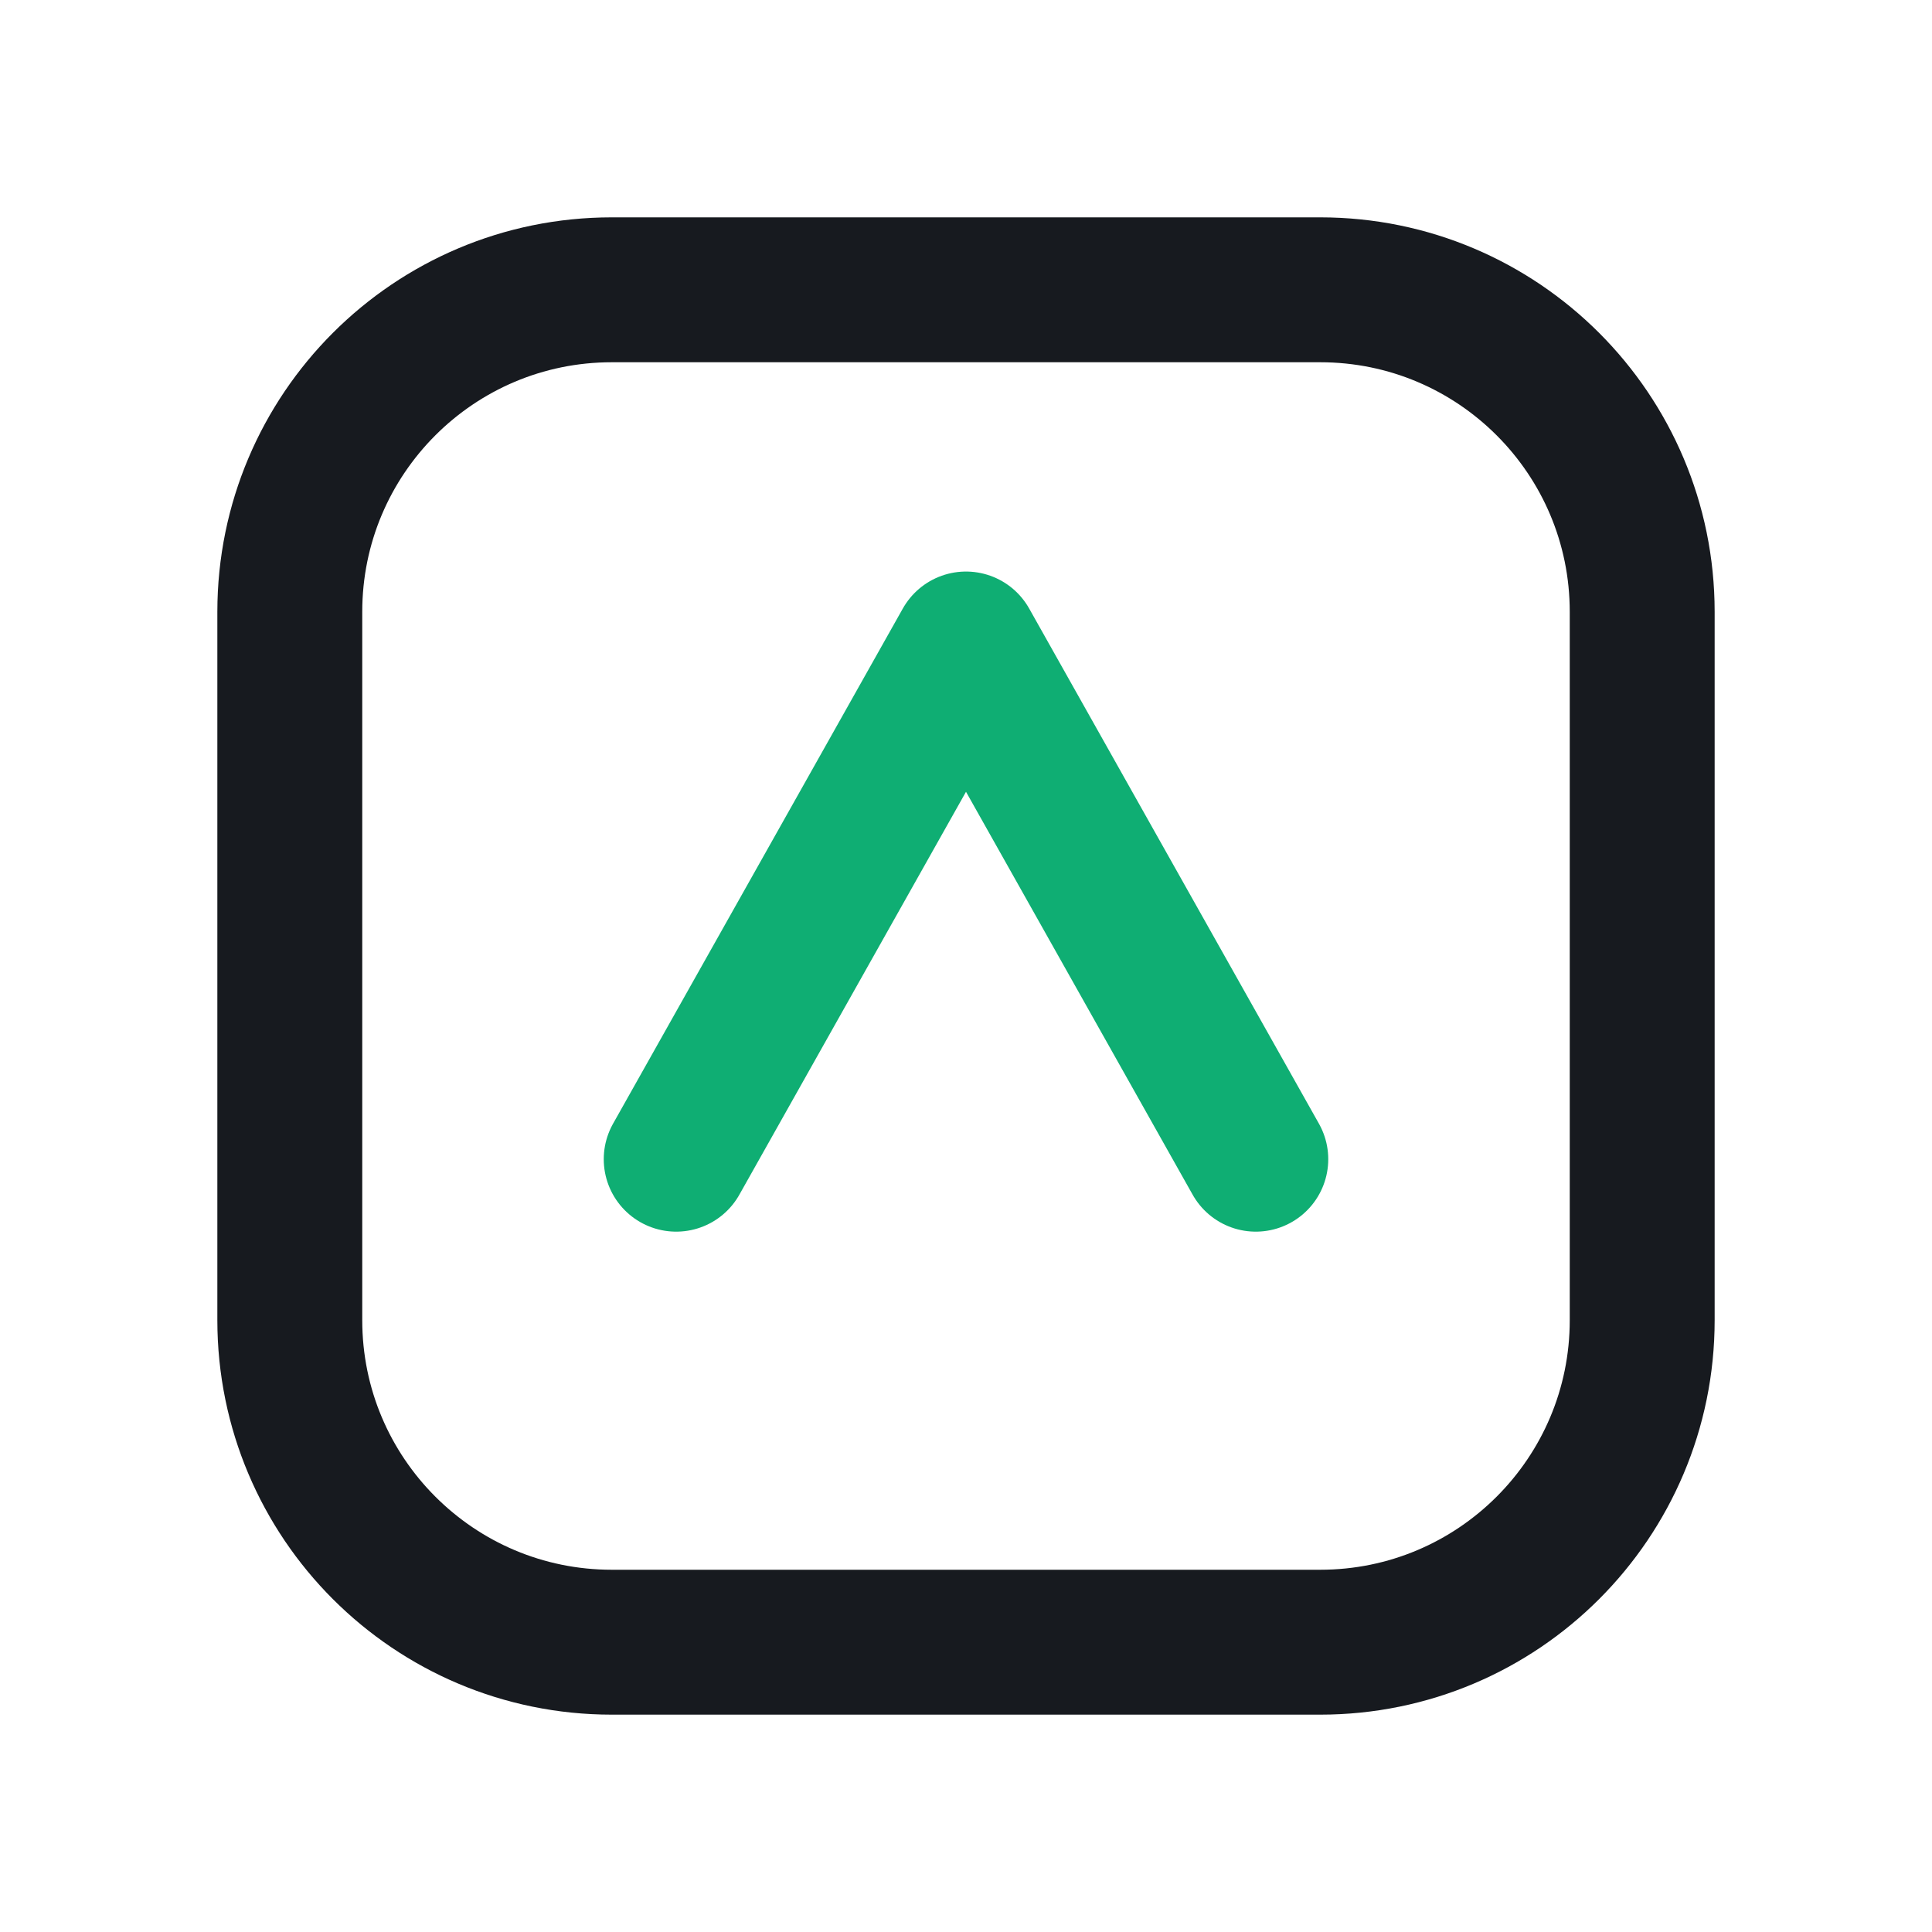
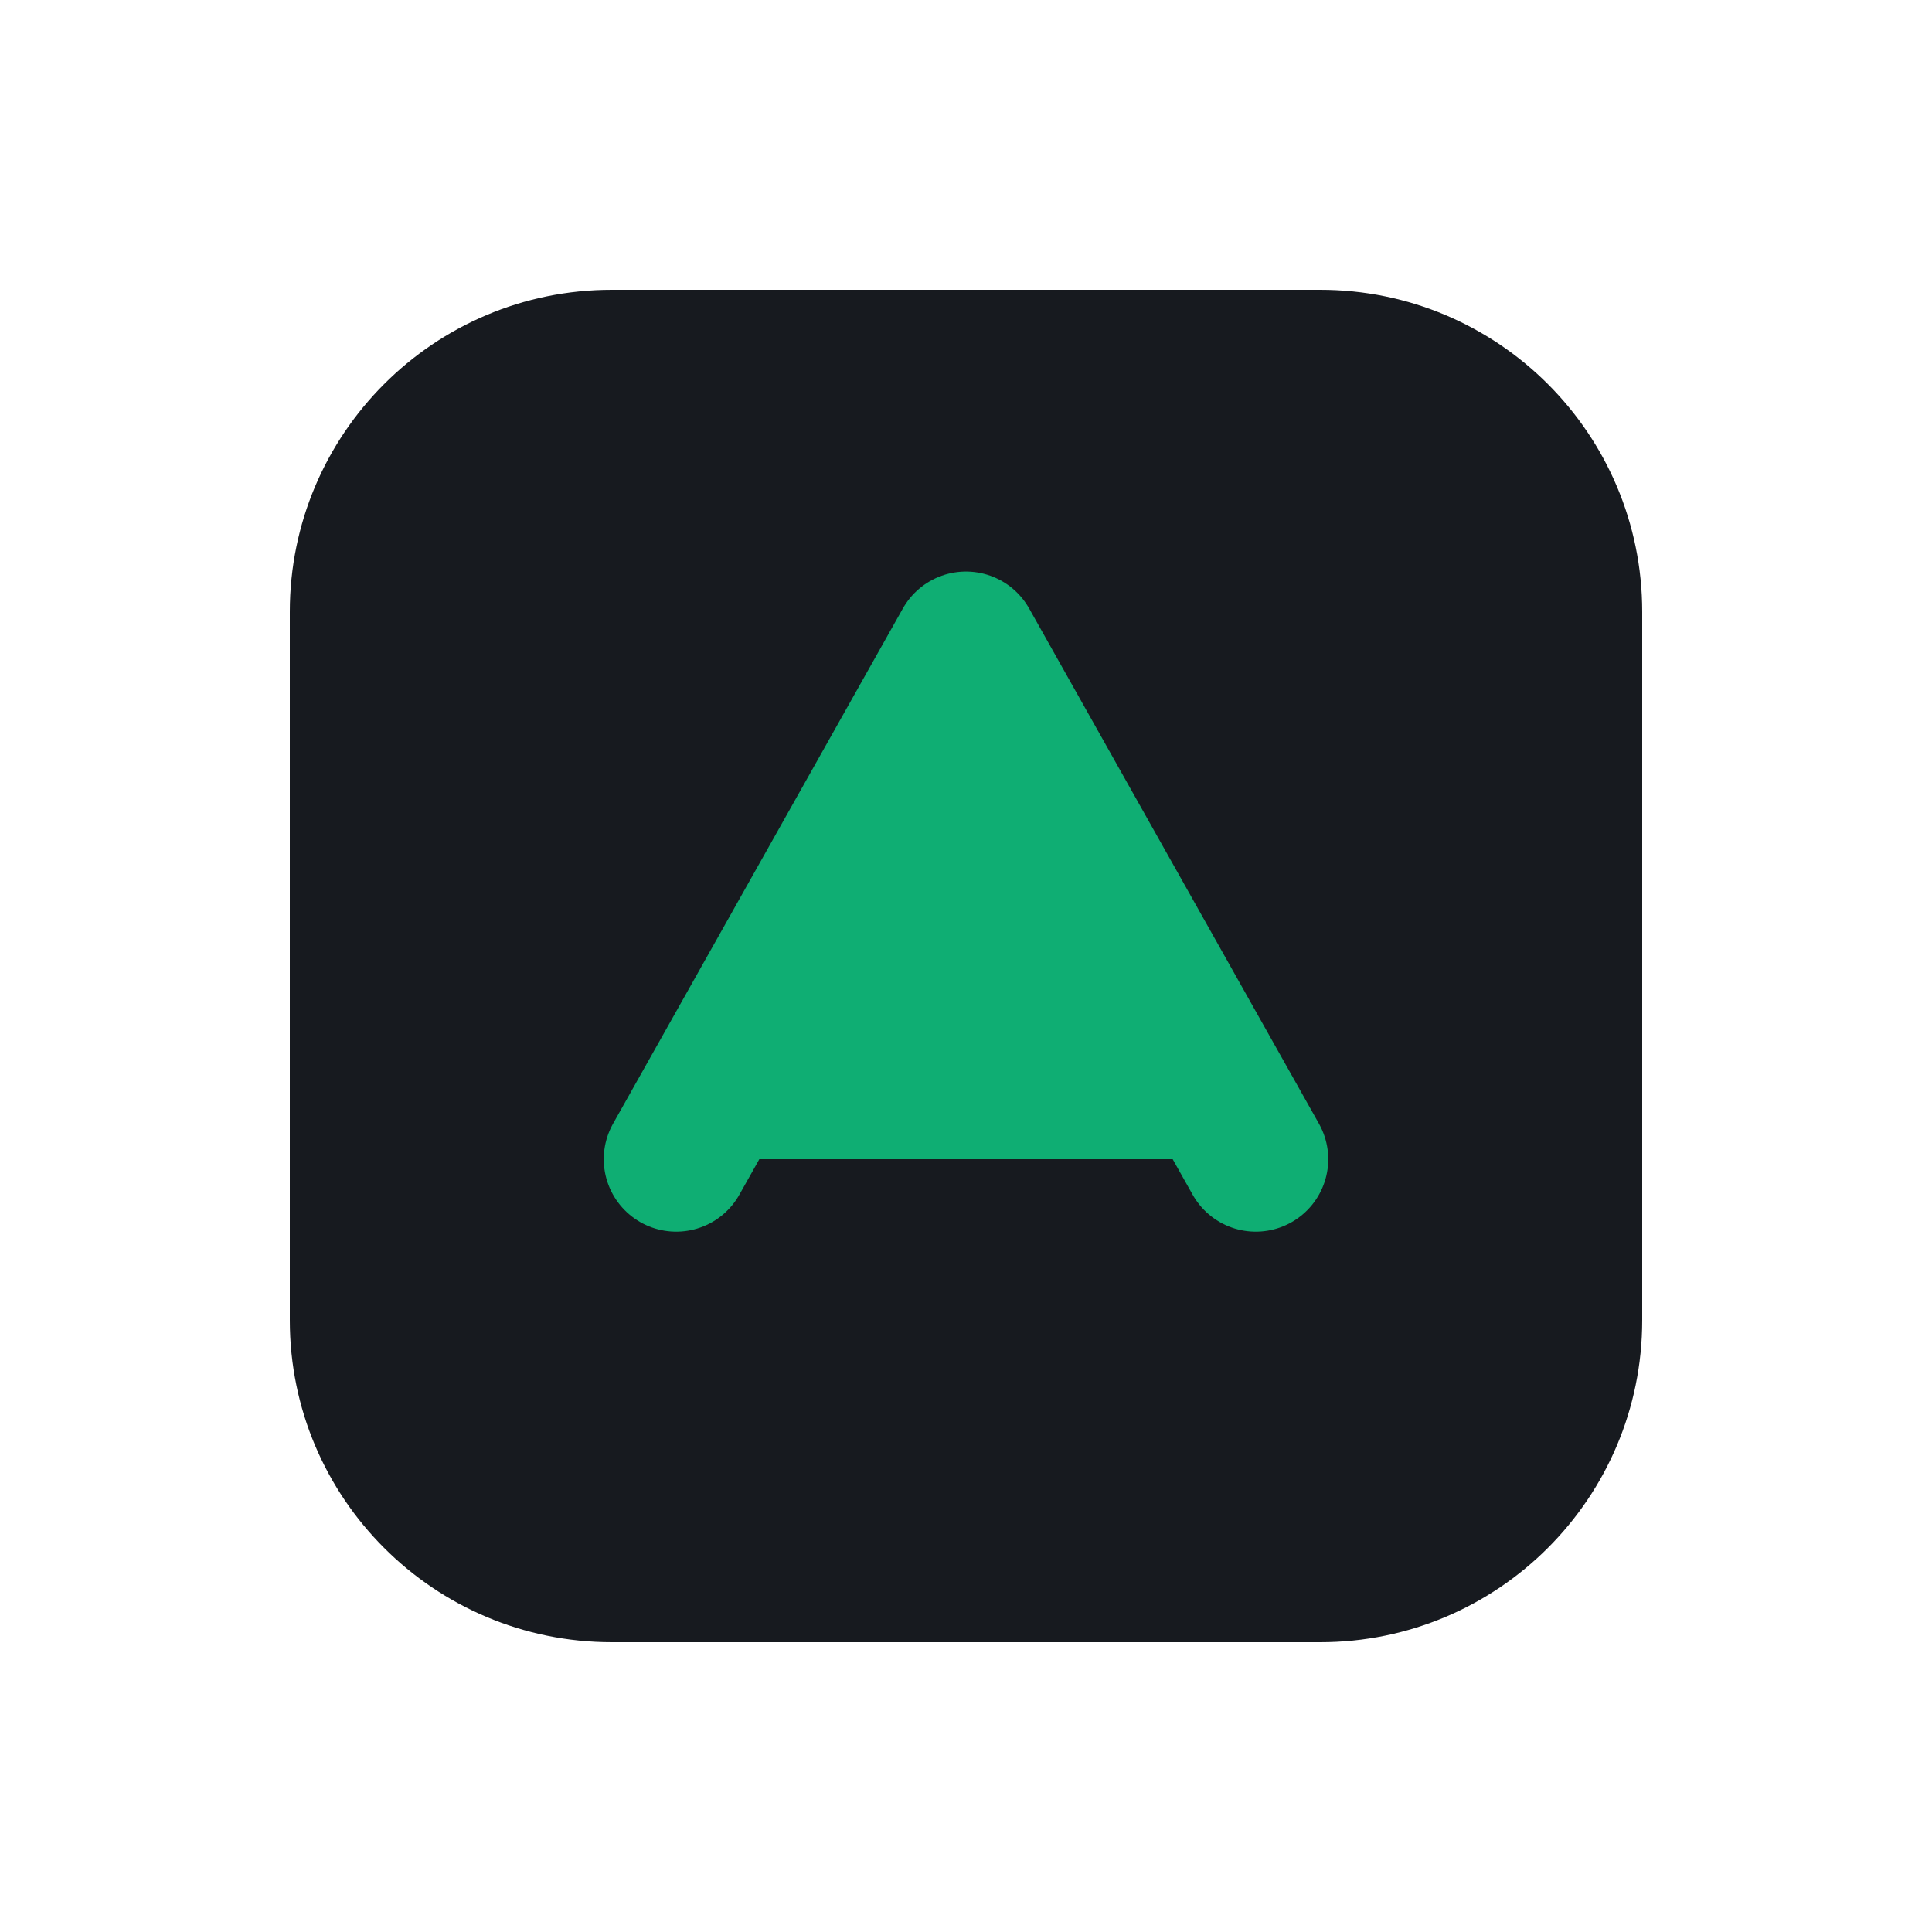
<svg xmlns="http://www.w3.org/2000/svg" viewBox="0 0 120 120" width="120" height="120">
-   <rect x="18" y="18" width="84" height="84" rx="20" fill="none" stroke="#171A1F" stroke-width="9" />
-   <path d="M42,72 L60,40 L78,72" fill="none" stroke="#0FAE73" stroke-width="9" stroke-linecap="round" stroke-linejoin="round" />
+   <rect x="18" y="18" width="84" height="84" rx="20" fill="#171A1F" />
+   <path d="M42,72 L60,40 L78,72" fill="#0FAE73" stroke="#0FAE73" stroke-width="9" stroke-linecap="round" stroke-linejoin="round" />
</svg>
